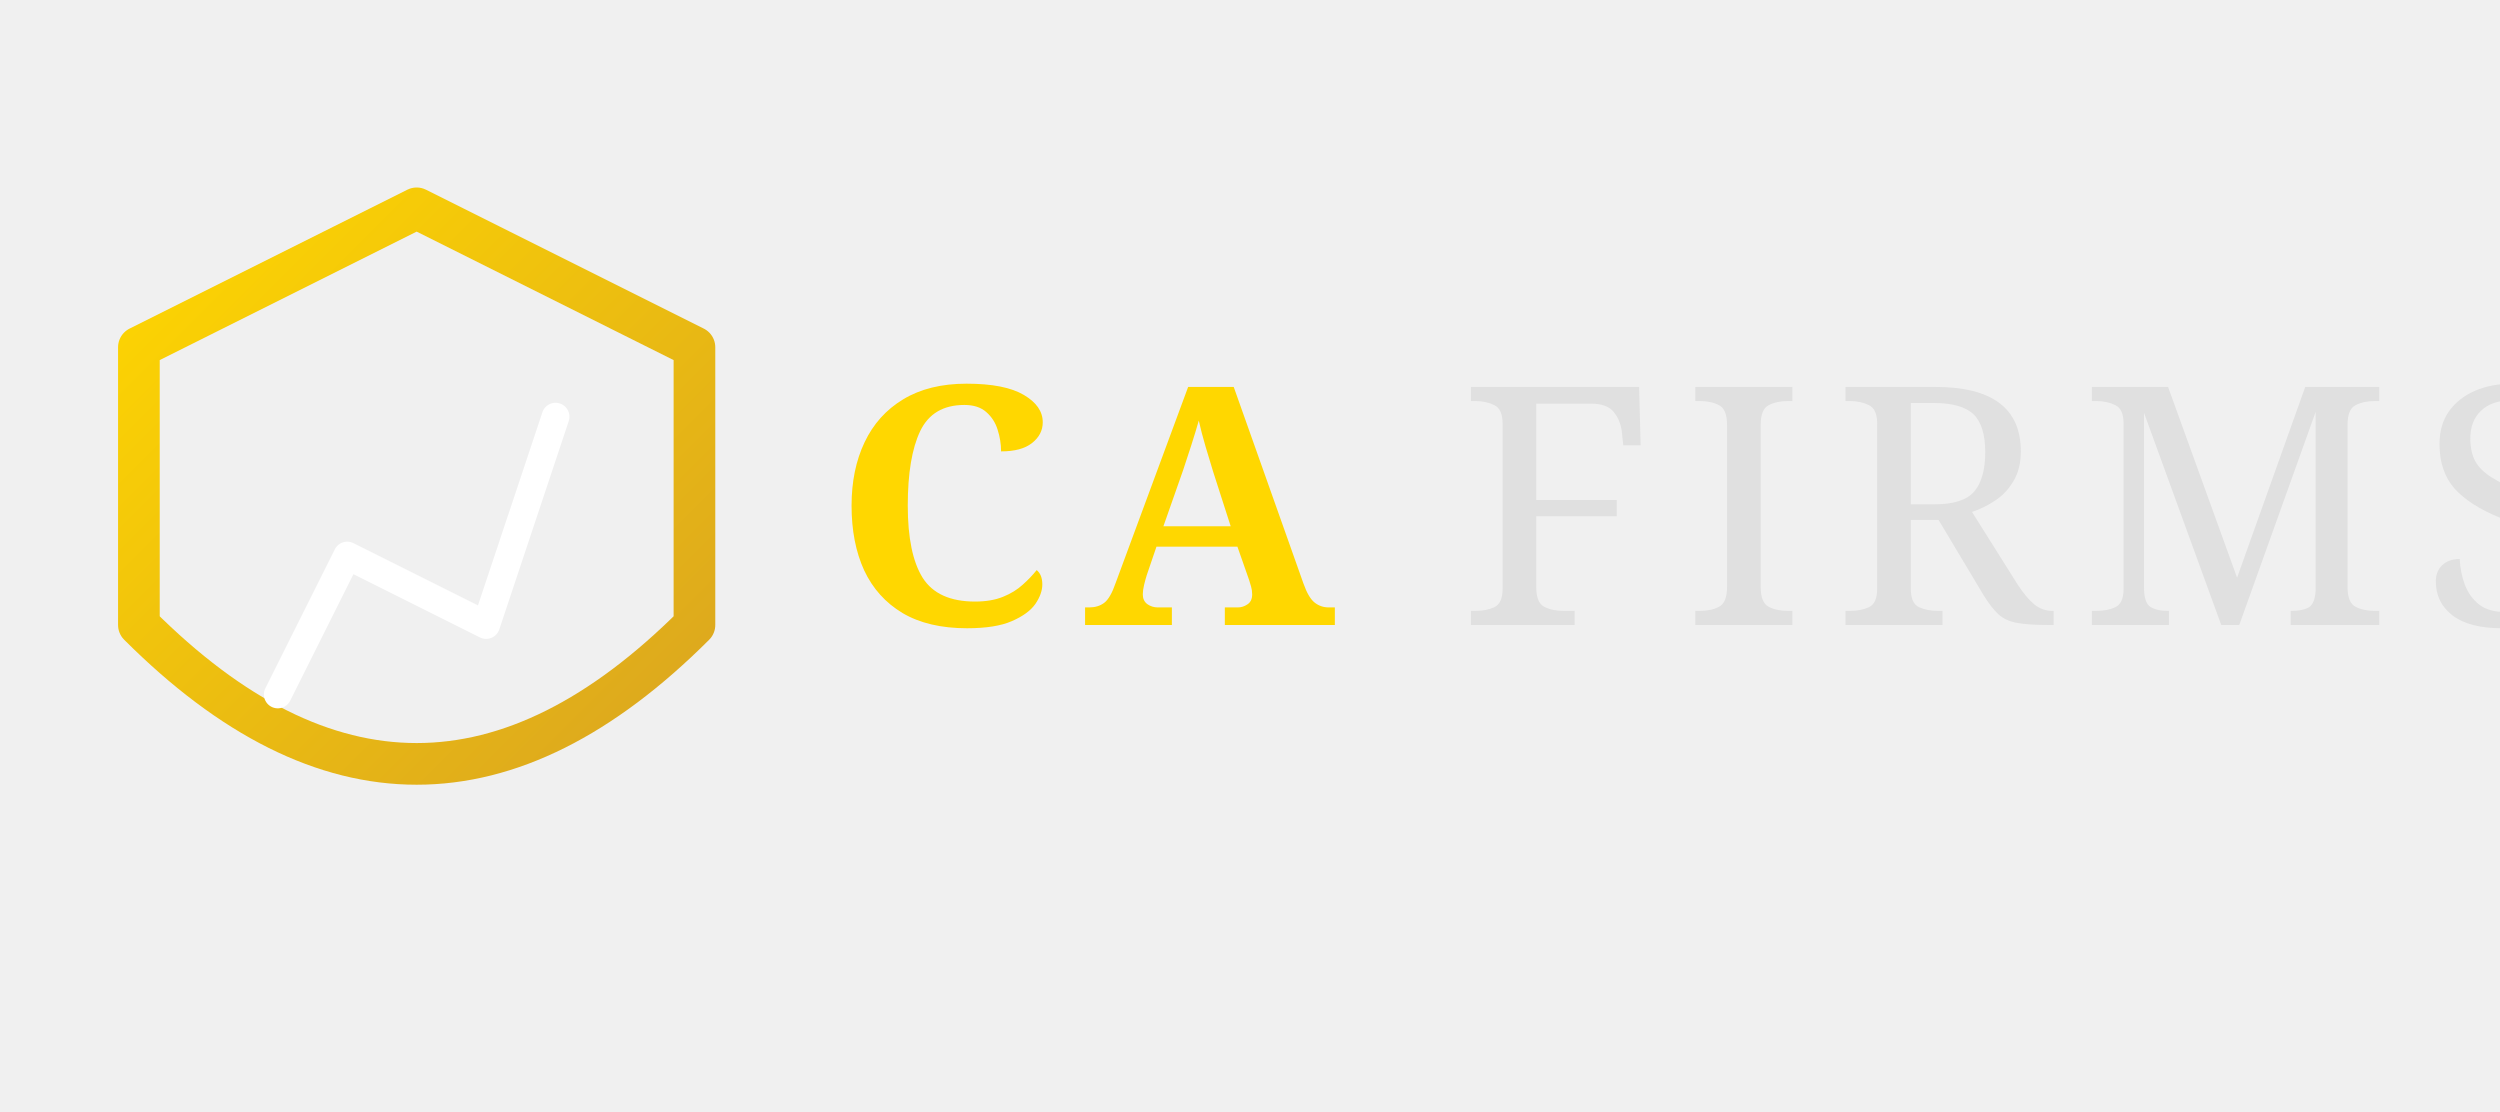
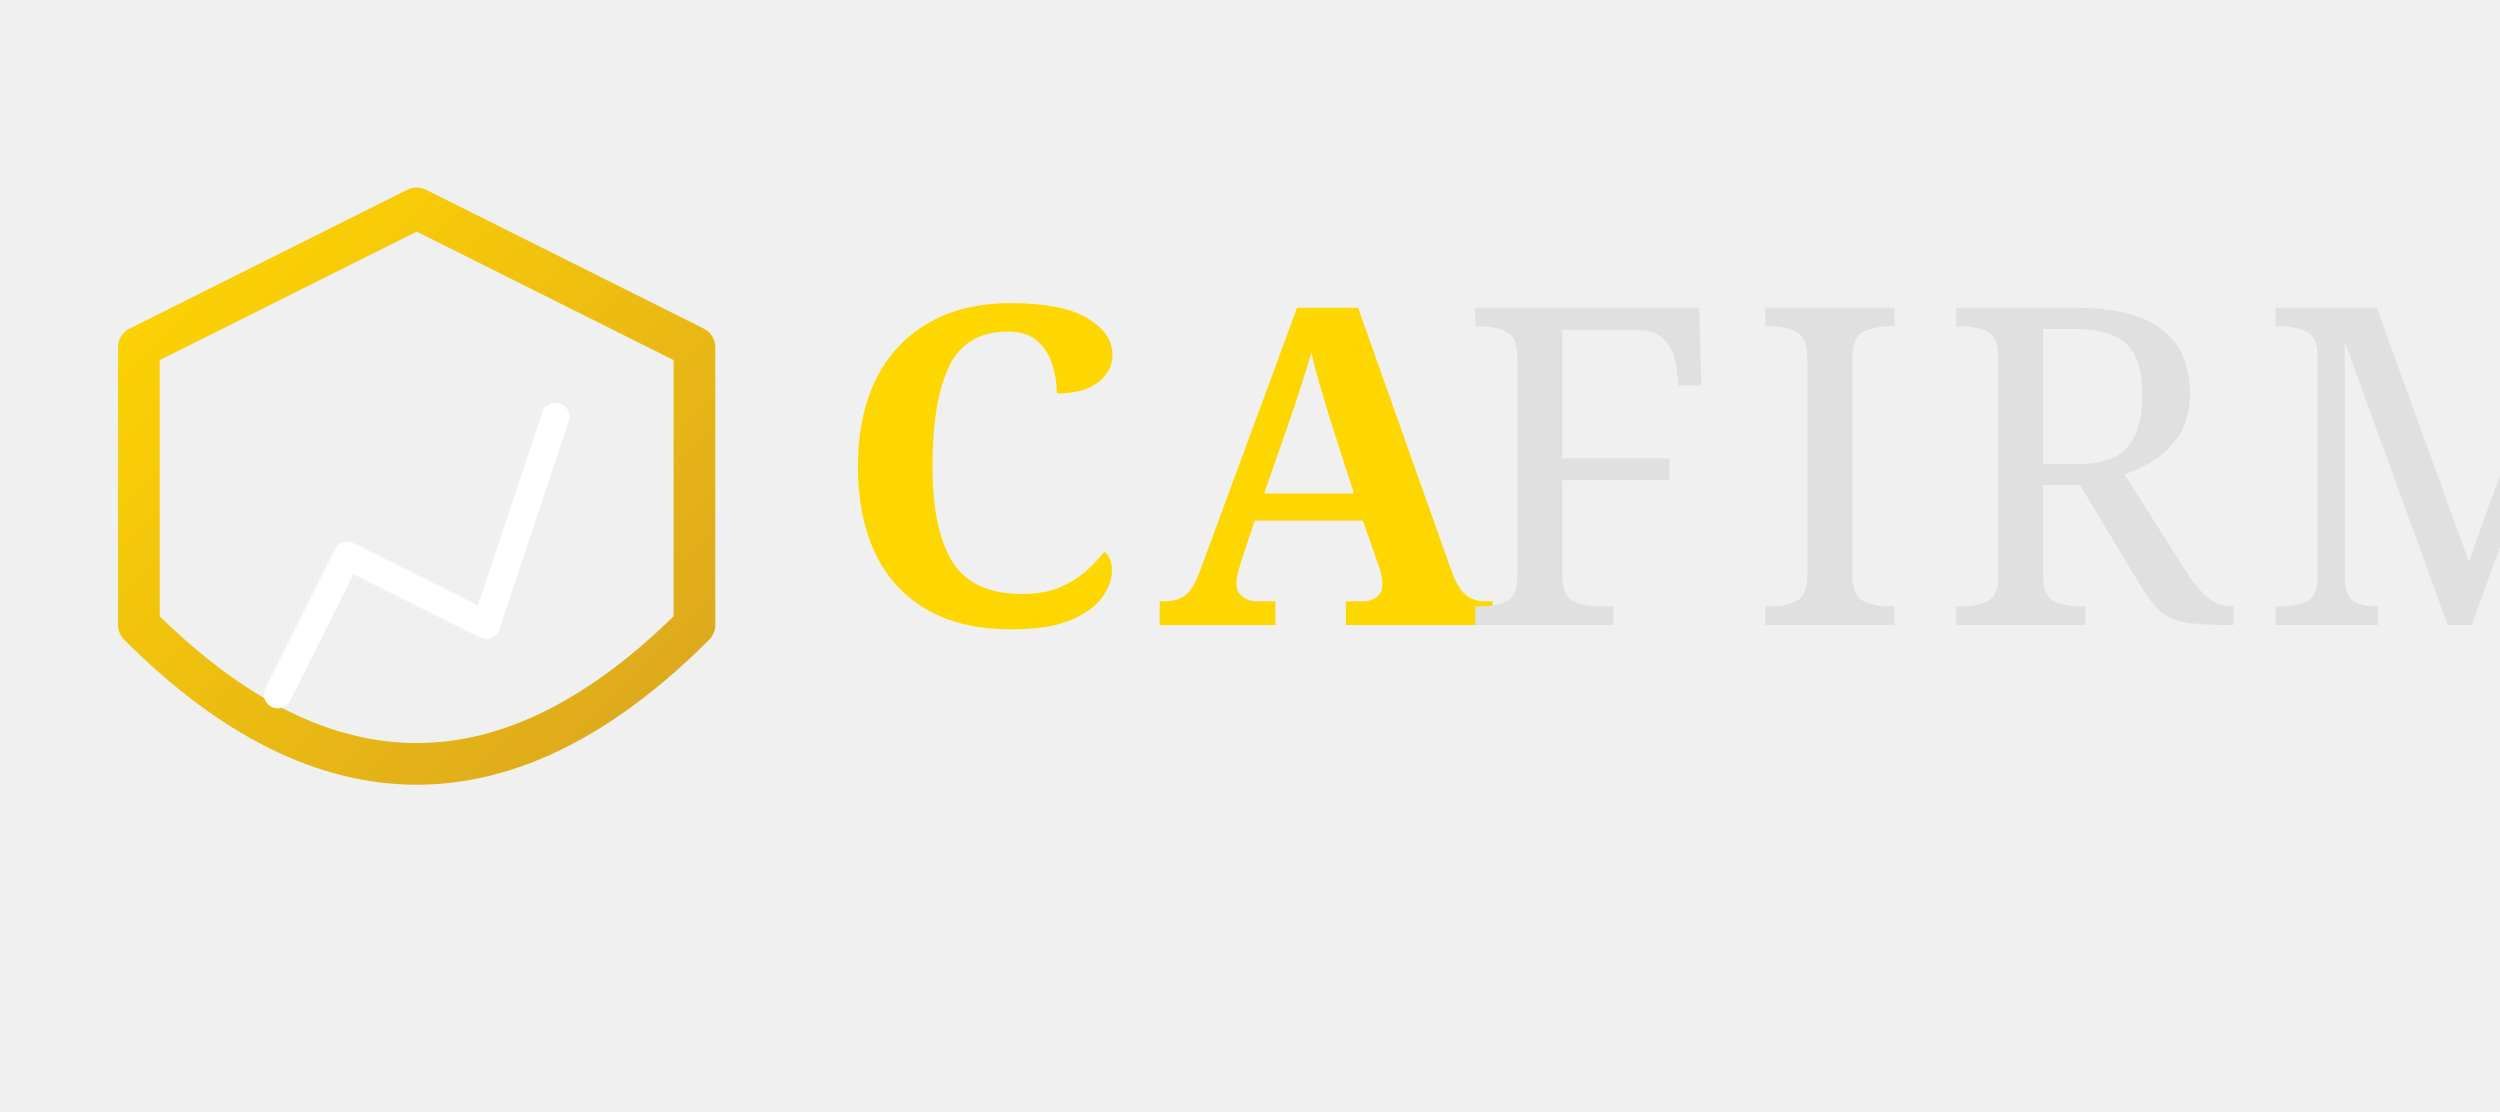
<svg xmlns="http://www.w3.org/2000/svg" viewBox="0 0 180 80" width="180" height="80">
  <defs>
    <linearGradient id="gradCA" x1="0%" y1="0%" x2="100%" y2="100%">
      <stop offset="0%" stop-color="#FFD700" />
      <stop offset="100%" stop-color="#DAA520" />
    </linearGradient>
  </defs>
  <g transform="translate(10, 15)">
    <path d="M 20 0 L 40 10 L 40 30 Q 20 50, 0 30 L 0 10 Z" fill="none" stroke="url(#gradCA)" stroke-width="3" stroke-linejoin="round" />
    <polyline points="10,35 15,25 25,30 30,15" fill="none" stroke="#FFFFFF" stroke-width="2" stroke-linecap="round" stroke-linejoin="round" />
  </g>
-   <text x="60" y="45" font-family="'Georgia', serif" font-size="24" font-weight="700" fill="#FFD700" letter-spacing="2">CA</text>
-   <text x="105" y="45" font-family="'Georgia', serif" font-size="24" font-weight="300" fill="#E0E0E0" letter-spacing="2">FIRMS</text>
+   <text x="60" y="45" font-family="'Georgia', serif" font-size="32" font-weight="700" fill="#FFD700" letter-spacing="2">CA</text>
+   <text x="105" y="45" font-family="'Georgia', serif" font-size="32" font-weight="300" fill="#E0E0E0" letter-spacing="2">FIRMS</text>
</svg>
